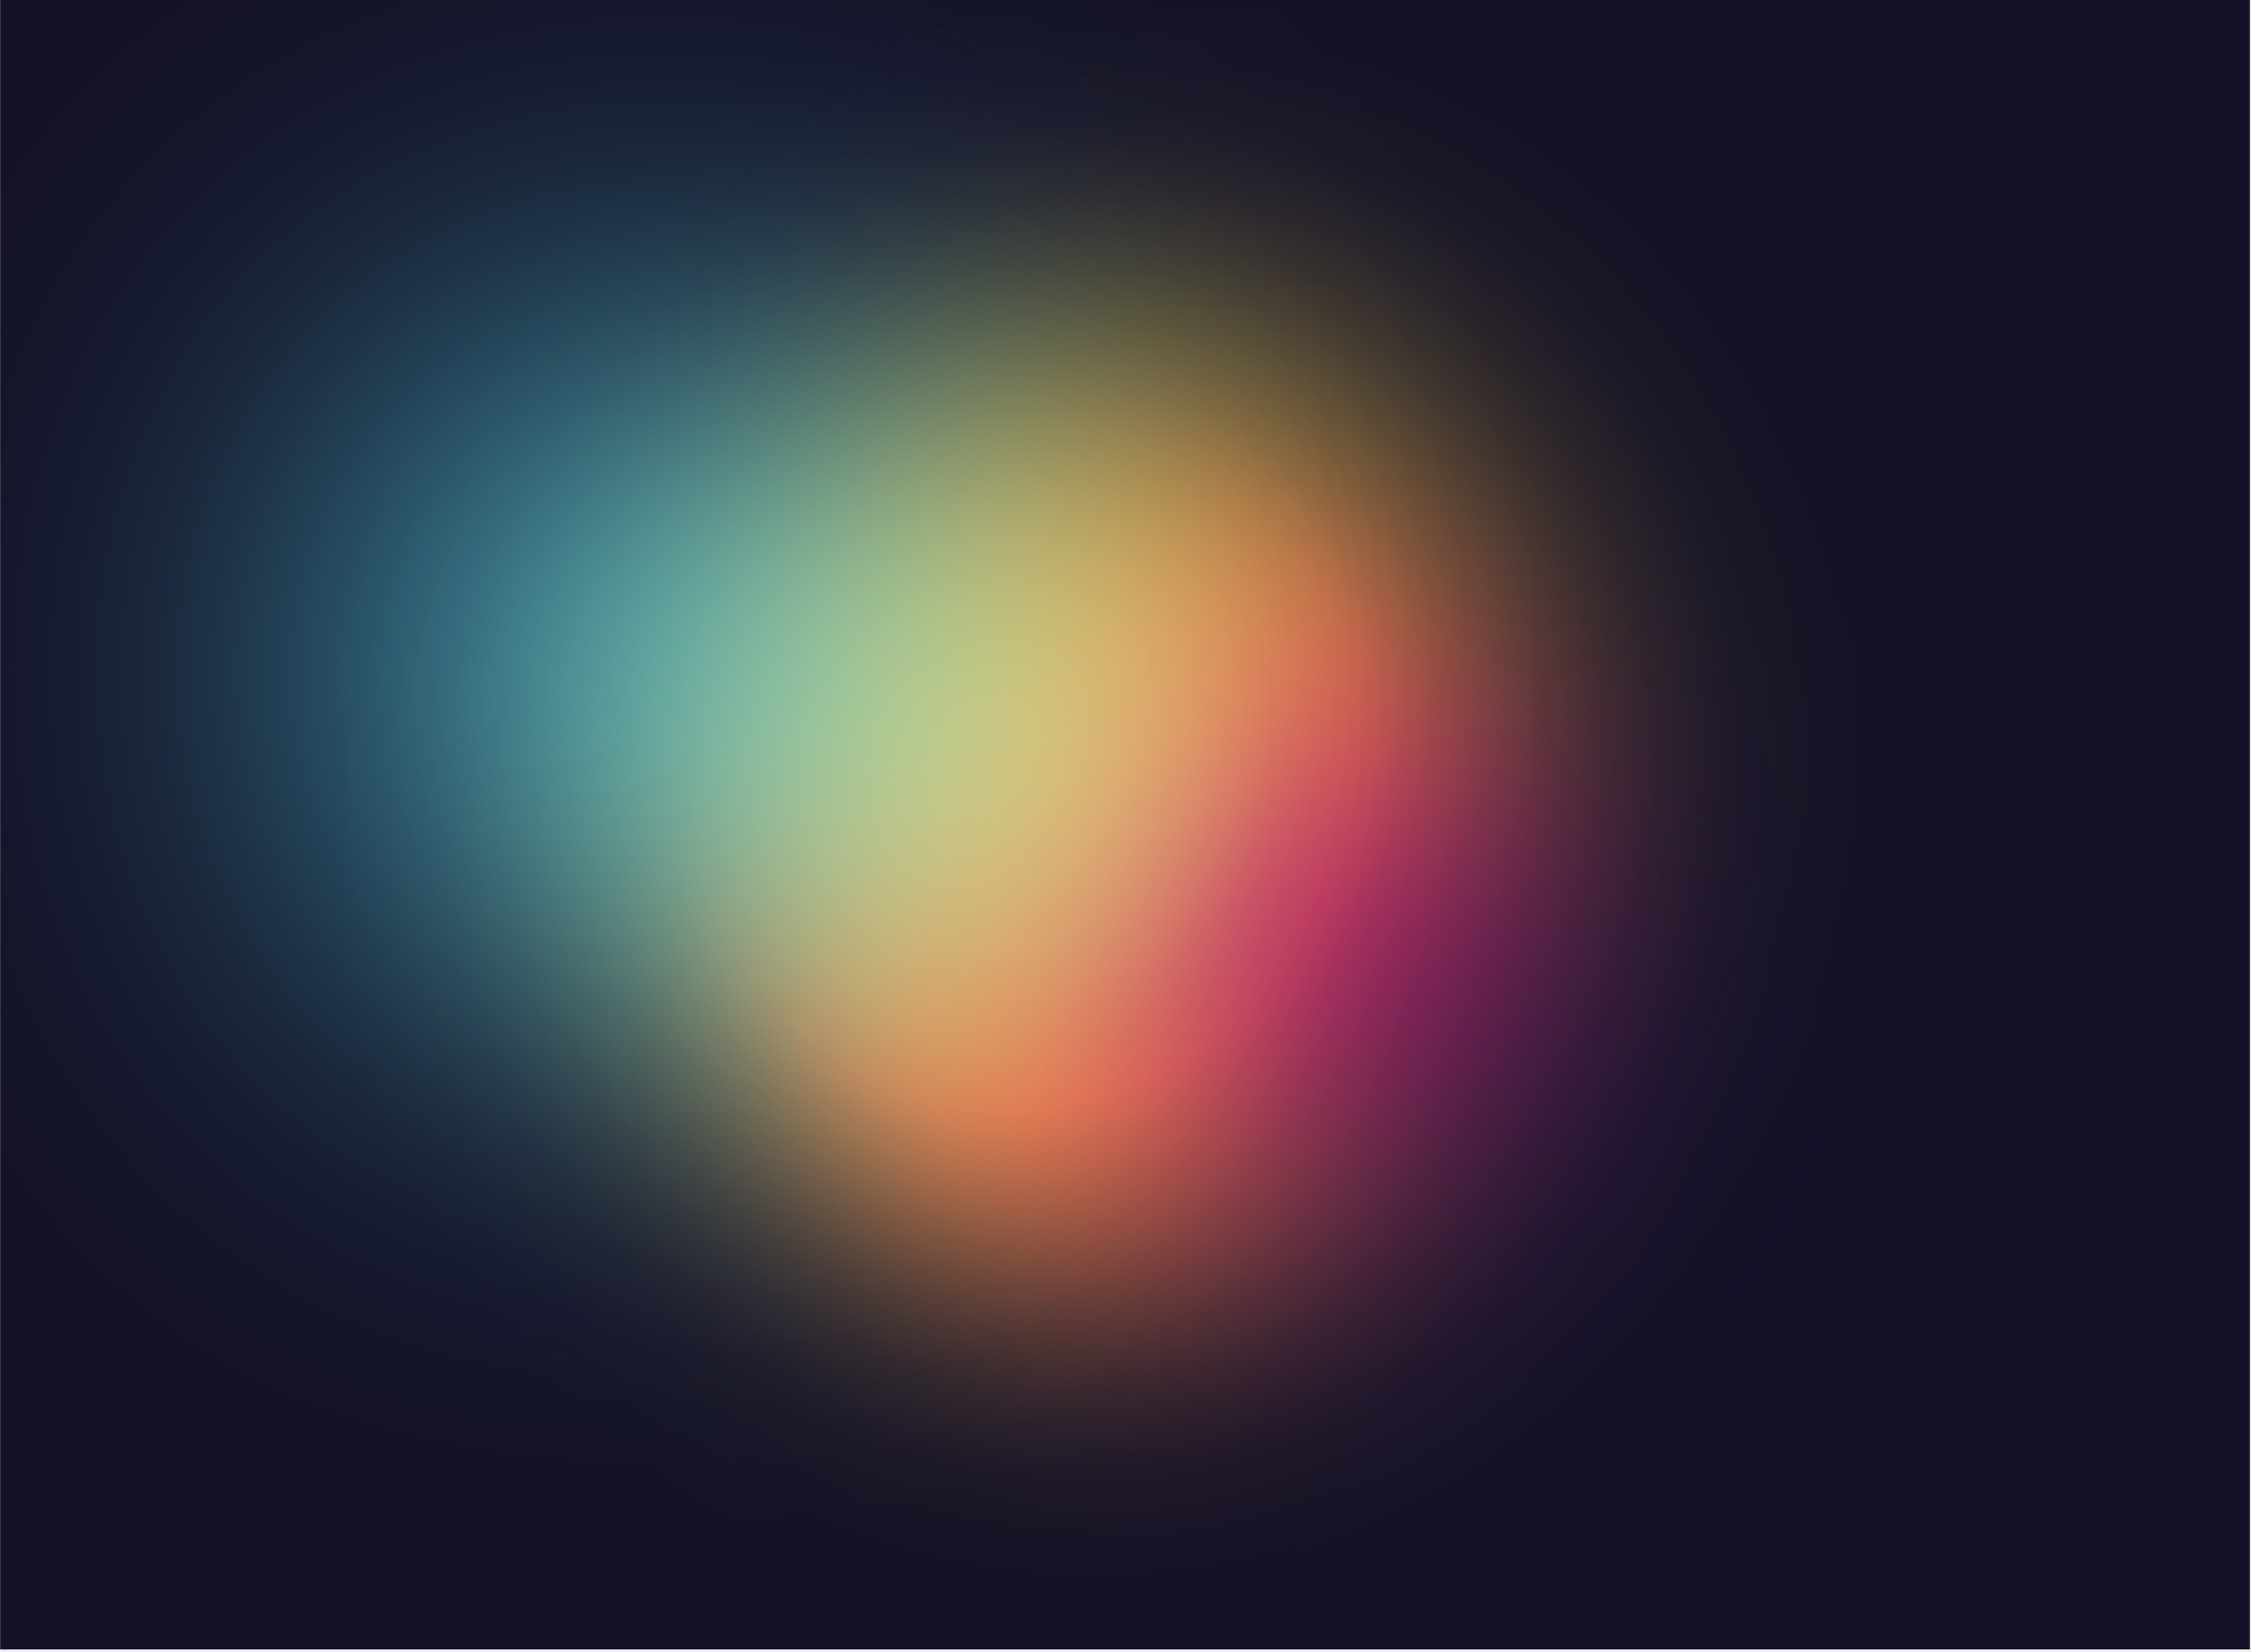
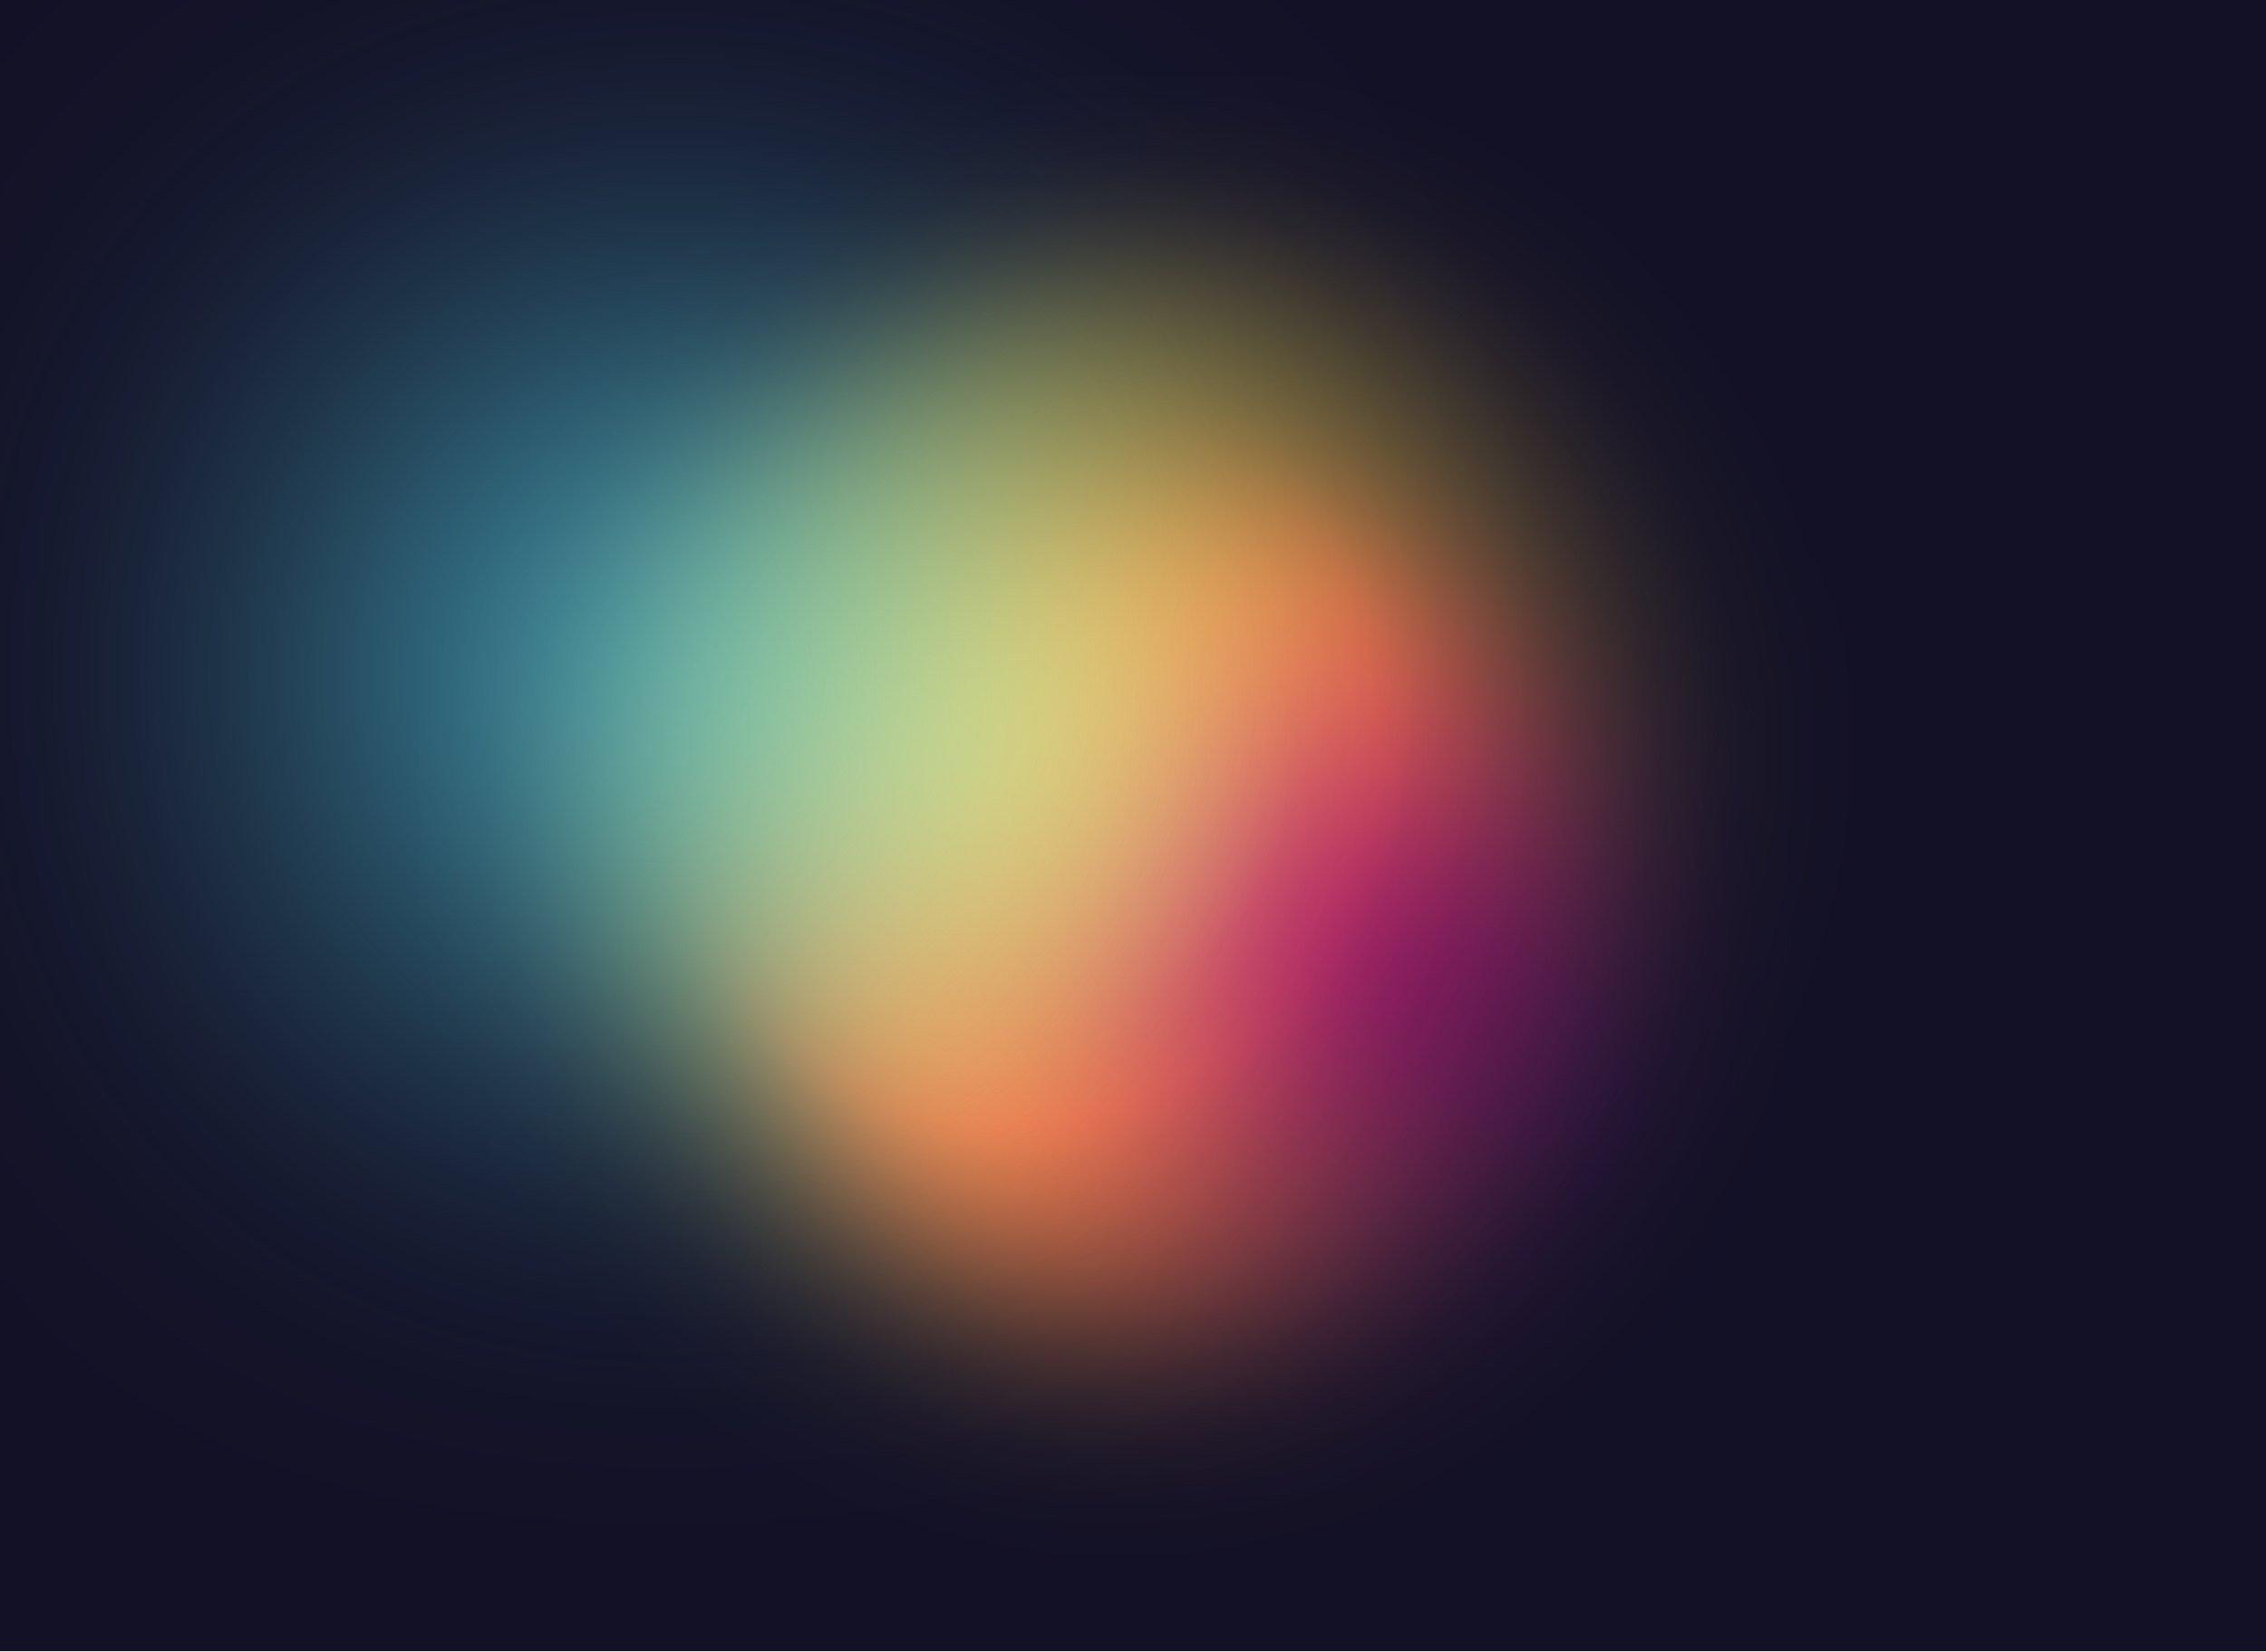
- <svg xmlns="http://www.w3.org/2000/svg" width="995" height="730" viewBox="0 0 995 730" fill="none">
-   <g clip-path="url(#clip0_1_22)">
-     <rect width="729.199" height="994.445" transform="matrix(0 -1 1 0 0.0673828 729.199)" fill="#131126" />
-     <g filter="url(#filter0_f_1_22)">
-       <path d="M300.38 481.526C232.225 386.335 254.141 253.917 349.332 185.762L397.846 151.026C493.036 82.871 625.454 104.787 693.61 199.977L727.76 247.674C795.916 342.864 773.999 475.282 678.809 543.438L630.295 578.173C535.104 646.329 402.686 624.413 334.53 529.222L300.38 481.526Z" fill="url(#paint0_radial_1_22)" />
+ <svg xmlns="http://www.w3.org/2000/svg" width="1402" height="1022" viewBox="0 0 1402 1022" fill="none">
+   <mask id="mask0_31_130" style="mask-type:luminance" maskUnits="userSpaceOnUse" x="0" y="0" width="1402" height="1022">
+     <path d="M0 0V1021.88H1402V0H0Z" fill="white" />
+   </mask>
+   <g mask="url(#mask0_31_130)">
+     <path d="M0 0V1021.88H1402V0H0Z" fill="#131126" />
+     <g filter="url(#filter0_f_31_130)">
+       <path d="M423.39 674.796C327.303 541.398 358.201 355.832 492.404 260.321L560.8 211.643C695.002 116.132 881.689 146.845 977.778 280.242L1025.92 347.083C1122.01 480.479 1091.11 666.046 956.911 761.558L888.514 810.234C754.311 905.746 567.624 875.034 471.536 741.636L423.39 674.796Z" fill="url(#paint0_radial_31_130)" />
    </g>
-     <g style="mix-blend-mode:overlay" filter="url(#filter1_f_1_22)">
-       <path d="M706.458 503.766C660.502 599.179 545.54 639.098 450.127 593.142C354.714 547.185 314.261 432.409 360.217 336.996C406.174 241.583 521.136 201.664 616.549 247.62C711.962 293.577 752.415 408.353 706.458 503.766Z" fill="url(#paint1_radial_1_22)" />
+     <g style="mix-blend-mode:overlay" filter="url(#filter1_f_31_130)">
+       <path d="M995.891 705.962C931.101 839.671 769.024 895.613 634.508 831.211C499.992 766.809 442.96 605.965 507.75 472.256C572.542 338.547 734.619 282.606 869.135 347.007C1003.65 411.41 1060.68 572.254 995.891 705.962Z" fill="url(#paint1_radial_31_130)" />
    </g>
-     <g filter="url(#filter2_f_1_22)">
-       <path d="M421.887 357.912C387.264 429.795 300.653 459.869 228.77 425.246C156.887 390.624 126.411 304.153 161.034 232.27C195.657 160.387 282.268 130.313 354.151 164.935C426.034 199.558 456.51 286.029 421.887 357.912Z" fill="url(#paint2_radial_1_22)" />
+     <g filter="url(#filter2_f_31_130)">
+       <path d="M594.694 501.567C545.882 602.302 423.775 644.447 322.432 595.927C221.089 547.409 178.123 426.231 226.936 325.496C275.748 224.761 397.855 182.617 499.198 231.135C600.541 279.655 643.507 400.832 594.694 501.567Z" fill="url(#paint2_radial_31_130)" />
    </g>
  </g>
  <defs>
-     <filter id="filter0_f_1_22" x="152.451" y="3.096" width="723.239" height="723.007" filterUnits="userSpaceOnUse" color-interpolation-filters="sRGB">
+     <filter id="filter0_f_31_130" x="259.215" y="47.803" width="930.885" height="926.272" filterUnits="userSpaceOnUse" color-interpolation-filters="sRGB">
      <feFlood flood-opacity="0" result="BackgroundImageFix" />
      <feBlend mode="normal" in="SourceGraphic" in2="BackgroundImageFix" result="shape" />
-       <feGaussianBlur stdDeviation="54.145" result="effect1_foregroundBlur_1_22" />
+       <feGaussianBlur stdDeviation="54.145" result="effect1_foregroundBlur_31_130" />
    </filter>
-     <filter id="filter1_f_1_22" x="235.256" y="122.556" width="596.164" height="595.649" filterUnits="userSpaceOnUse" color-interpolation-filters="sRGB">
+     <filter id="filter1_f_31_130" x="375.014" y="214.288" width="753.613" height="749.642" filterUnits="userSpaceOnUse" color-interpolation-filters="sRGB">
      <feFlood flood-opacity="0" result="BackgroundImageFix" />
      <feBlend mode="normal" in="SourceGraphic" in2="BackgroundImageFix" result="shape" />
-       <feGaussianBlur stdDeviation="52.995" result="effect1_foregroundBlur_1_22" />
+       <feGaussianBlur stdDeviation="52.995" result="effect1_foregroundBlur_31_130" />
    </filter>
-     <filter id="filter2_f_1_22" x="-179.781" y="-175.956" width="942.482" height="942.094" filterUnits="userSpaceOnUse" color-interpolation-filters="sRGB">
+     <filter id="filter2_f_31_130" x="-119.736" y="-115.523" width="1061.1" height="1058.11" filterUnits="userSpaceOnUse" color-interpolation-filters="sRGB">
      <feFlood flood-opacity="0" result="BackgroundImageFix" />
      <feBlend mode="normal" in="SourceGraphic" in2="BackgroundImageFix" result="shape" />
-       <feGaussianBlur stdDeviation="163.261" result="effect1_foregroundBlur_1_22" />
+       <feGaussianBlur stdDeviation="163.261" result="effect1_foregroundBlur_31_130" />
    </filter>
-     <radialGradient id="paint0_radial_1_22" cx="0" cy="0" r="1" gradientUnits="userSpaceOnUse" gradientTransform="translate(435.418 327.88) rotate(46.7475) scale(319.803 320.469)">
+     <radialGradient id="paint0_radial_31_130" cx="0" cy="0" r="1" gradientUnits="userSpaceOnUse" gradientTransform="translate(613.771 459.481) rotate(46.5753) scale(449.435 450.528)">
      <stop stop-color="#FFD84B" />
      <stop offset="1" stop-color="#FFD84B" stop-opacity="0" />
    </radialGradient>
-     <radialGradient id="paint1_radial_1_22" cx="0" cy="0" r="1" gradientUnits="userSpaceOnUse" gradientTransform="translate(613.618 429.207) rotate(-89.0752) scale(181.61 181.988)">
+     <radialGradient id="paint1_radial_31_130" cx="0" cy="0" r="1" gradientUnits="userSpaceOnUse" gradientTransform="translate(865.003 601.478) rotate(-89.0696) scale(254.503 256.572)">
      <stop stop-color="#9207FF" />
      <stop offset="1" stop-color="#FF9898" />
    </radialGradient>
-     <radialGradient id="paint2_radial_1_22" cx="0" cy="0" r="1" gradientUnits="userSpaceOnUse" gradientTransform="translate(347.729 325.237) rotate(-64.8812) scale(628.973 630.283)">
+     <radialGradient id="paint2_radial_31_130" cx="0" cy="0" r="1" gradientUnits="userSpaceOnUse" gradientTransform="translate(490.144 455.777) rotate(-64.7484) scale(882.385 887.625)">
      <stop stop-color="#5AE9FD" />
      <stop offset="1" stop-color="#5AE9FD" stop-opacity="0" />
    </radialGradient>
-     <clipPath id="clip0_1_22">
-       <rect width="729.199" height="994.445" fill="white" transform="matrix(0 -1 1 0 0.0673828 729.199)" />
-     </clipPath>
  </defs>
</svg>
